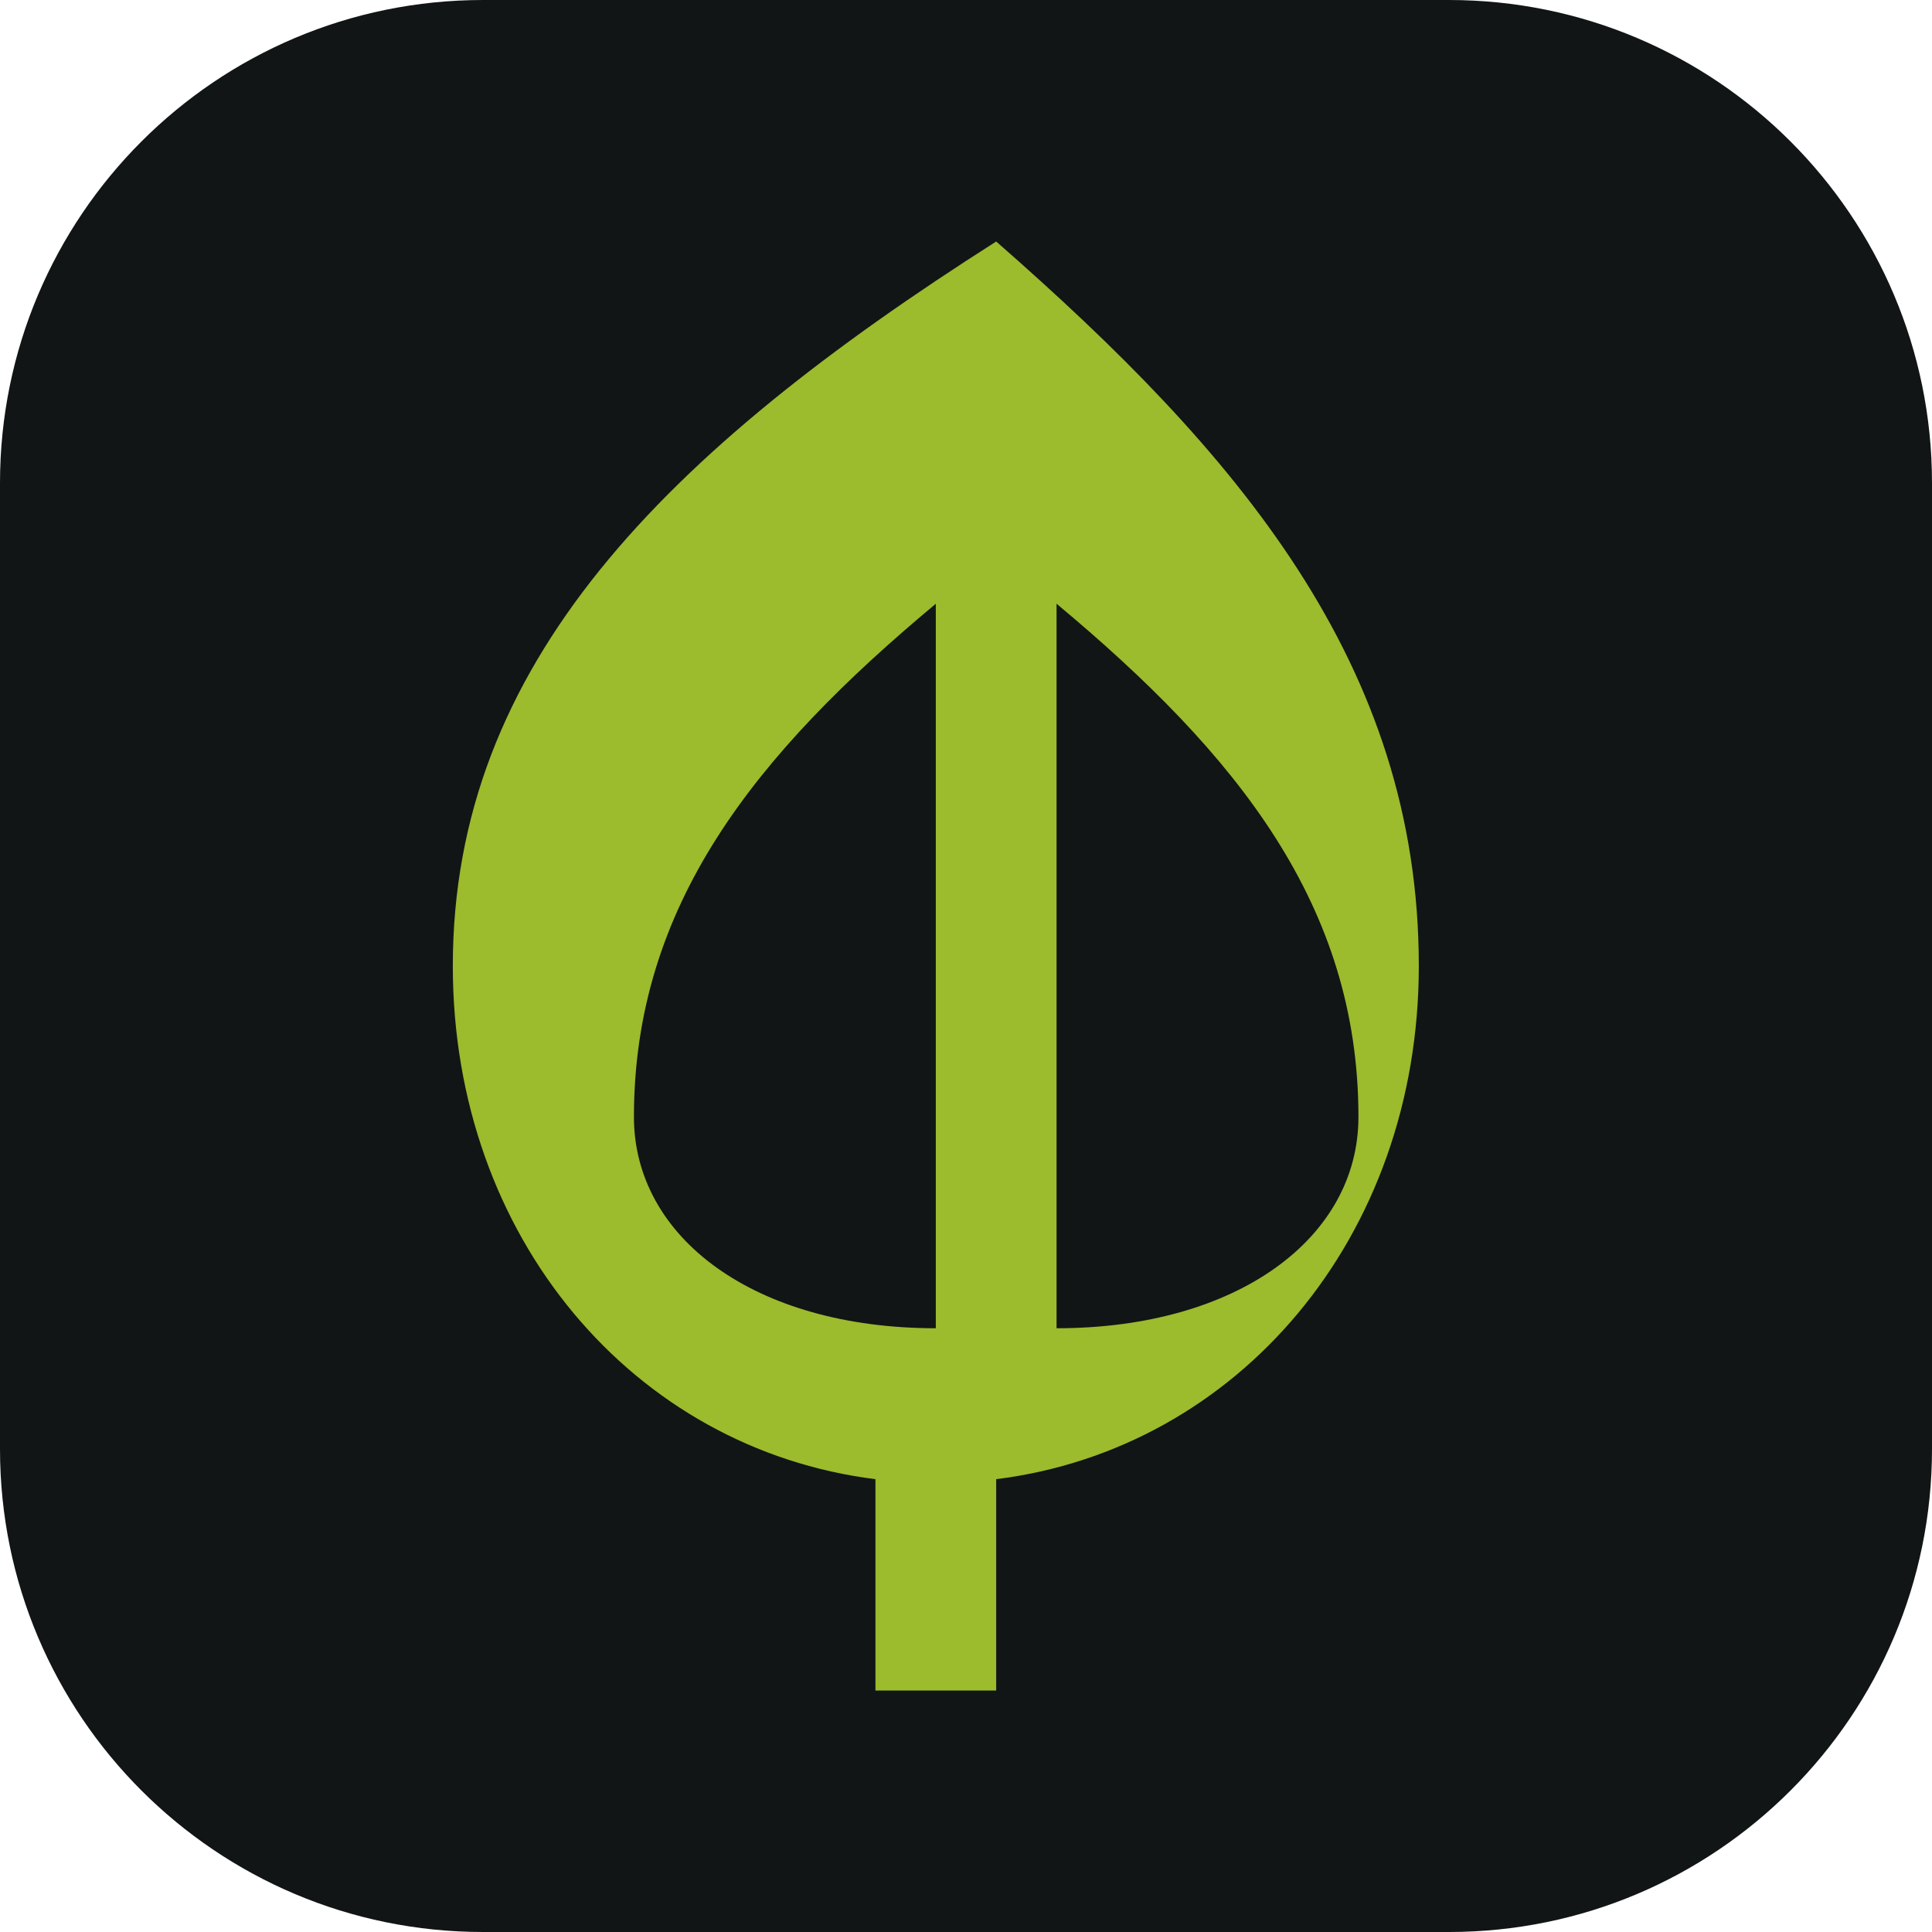
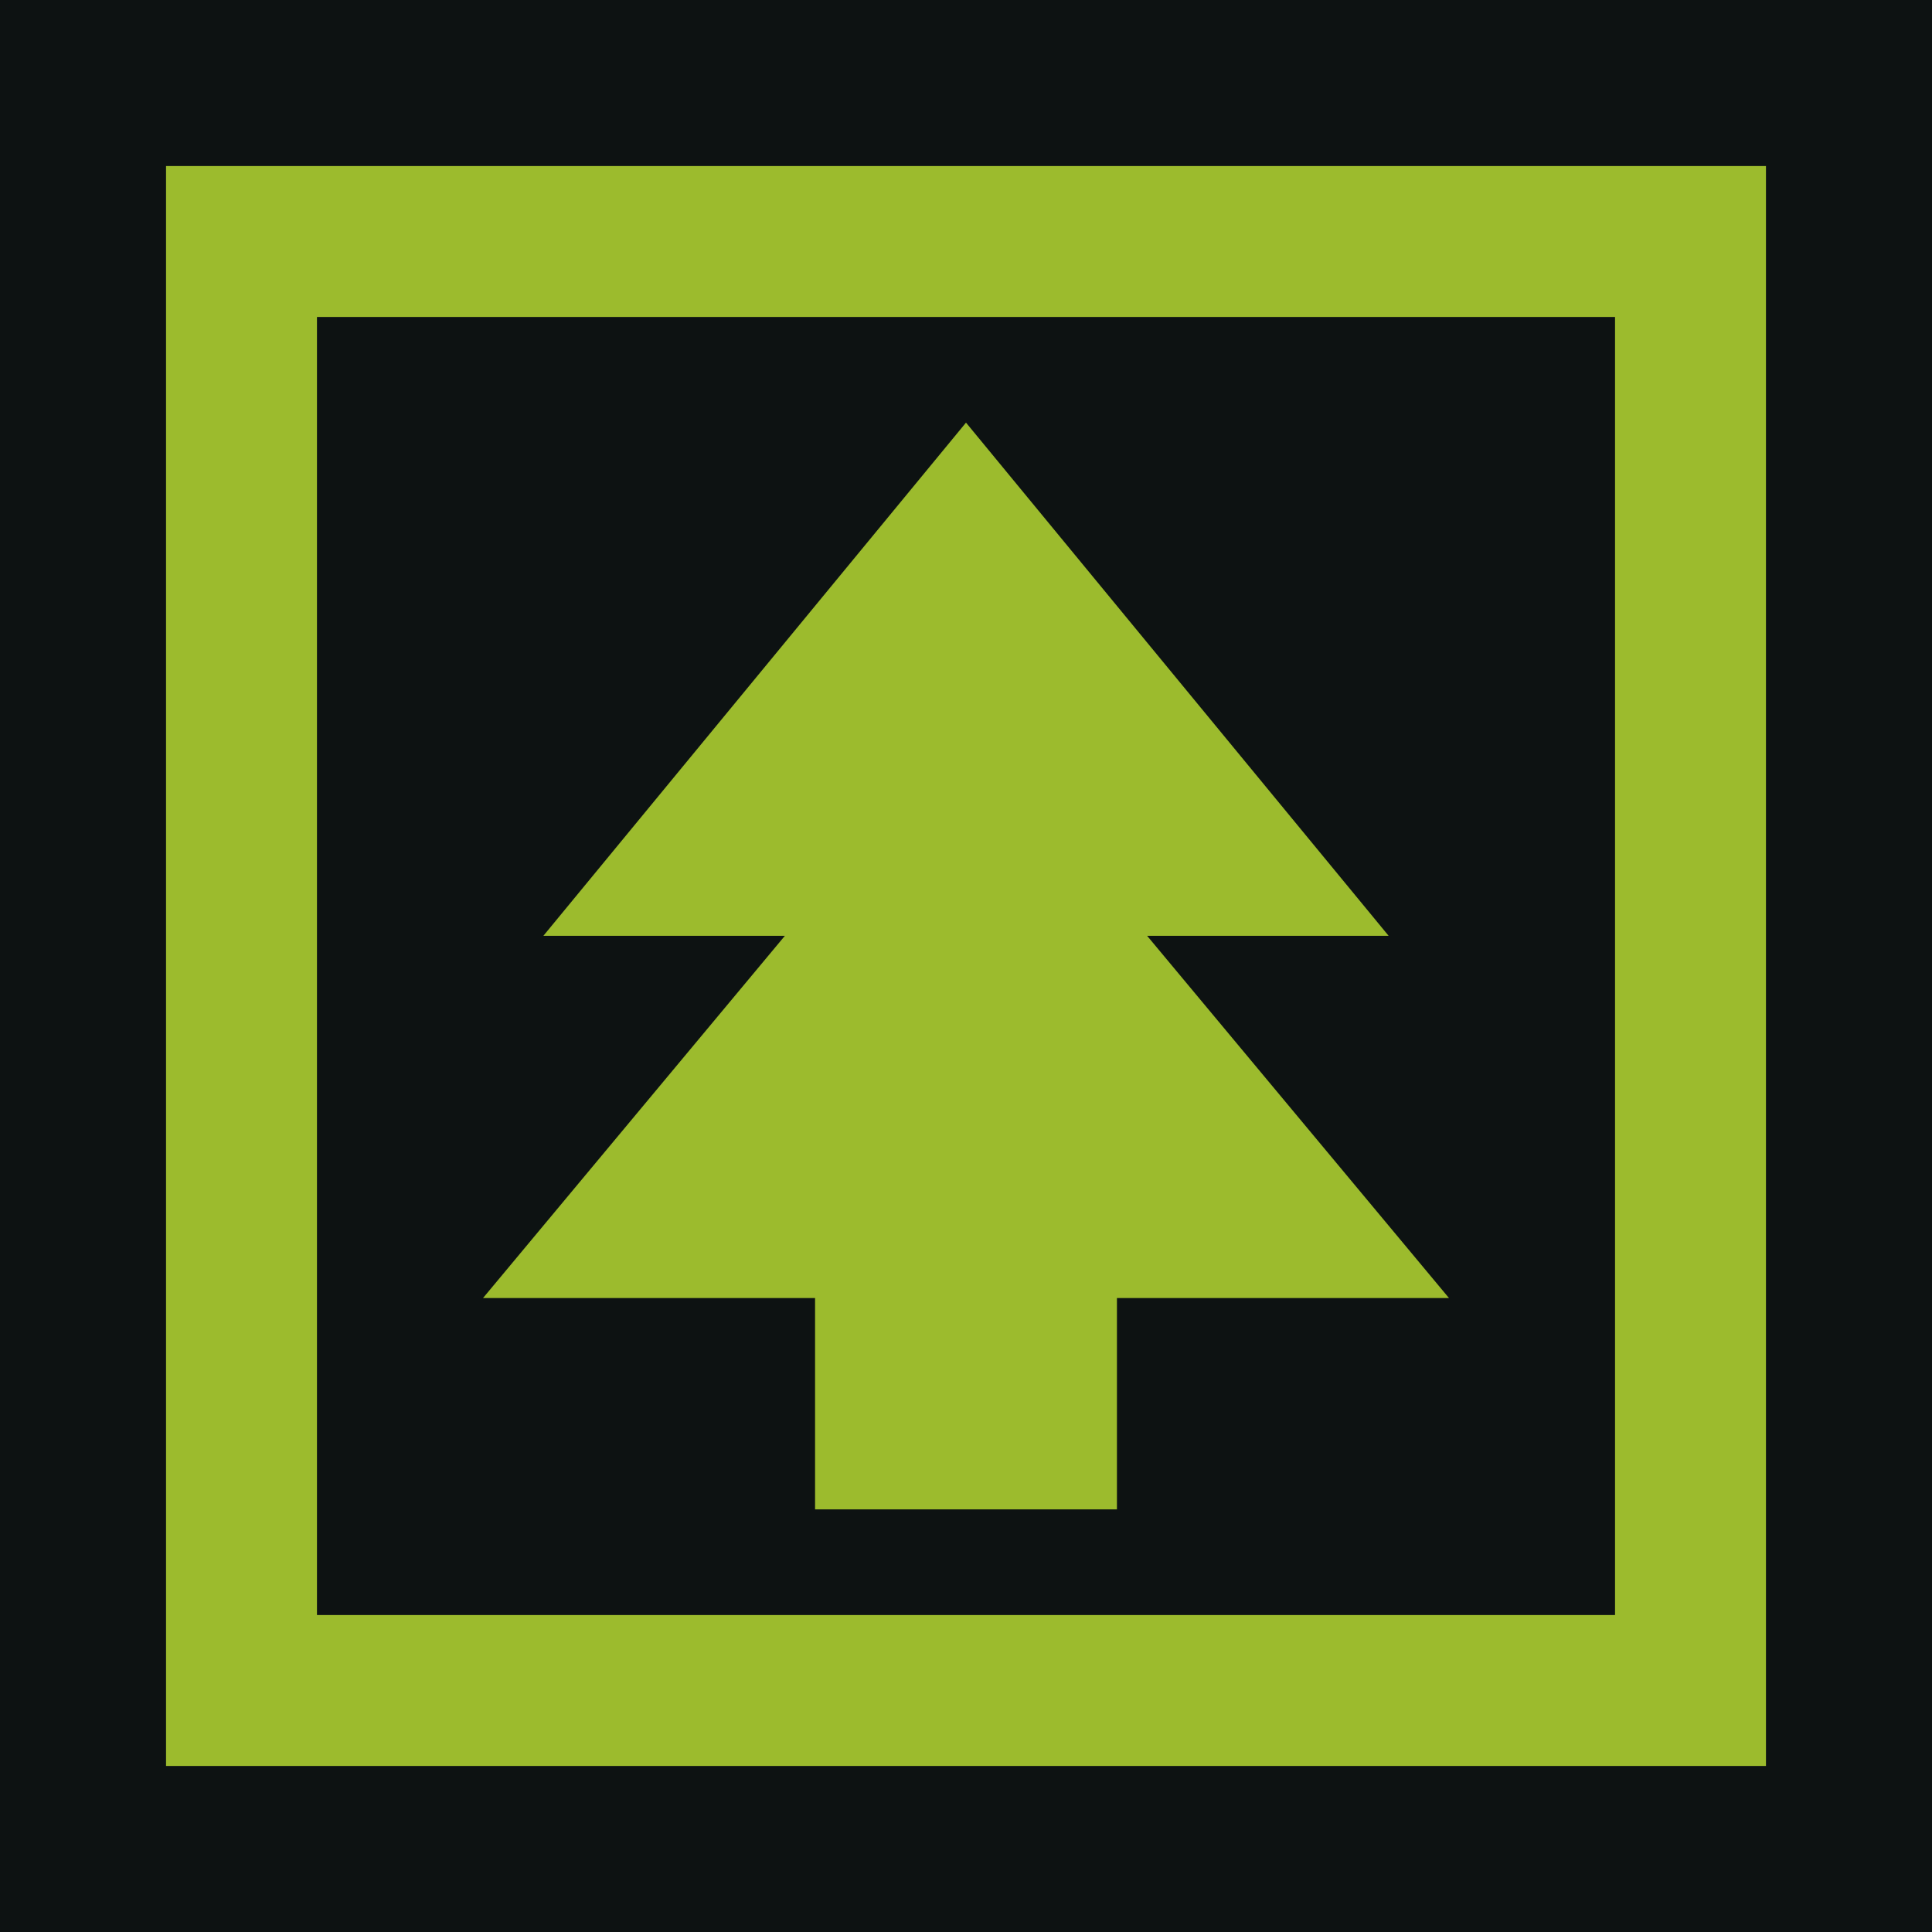
<svg xmlns="http://www.w3.org/2000/svg" viewBox="0 0 64 64">
-   <rect width="64" height="64" rx="16" fill="#111516" />
-   <path fill="#9cbb2d" d="M33 8c8 7 14 14 14 24 0 9-6 16-14 17v7h-4v-7c-8-1-14-8-14-17C15 22 22 15 33 8Zm-2 36V20c-6 5-10 10-10 17 0 4 4 7 10 7Zm4 0c6 0 10-3 10-7 0-7-4-12-10-17v24Z" />
+   <rect width="64" height="64" fill="#0d1212" />
+   <rect x="8" y="8" width="48" height="48" fill="none" stroke="#9cbb2d" stroke-width="5" />
+   <path fill="#9cbb2d" d="M32 14 18 31h8l-10 12h11v7h10v-7h11L38 31h8L32 14Z" />
</svg>
